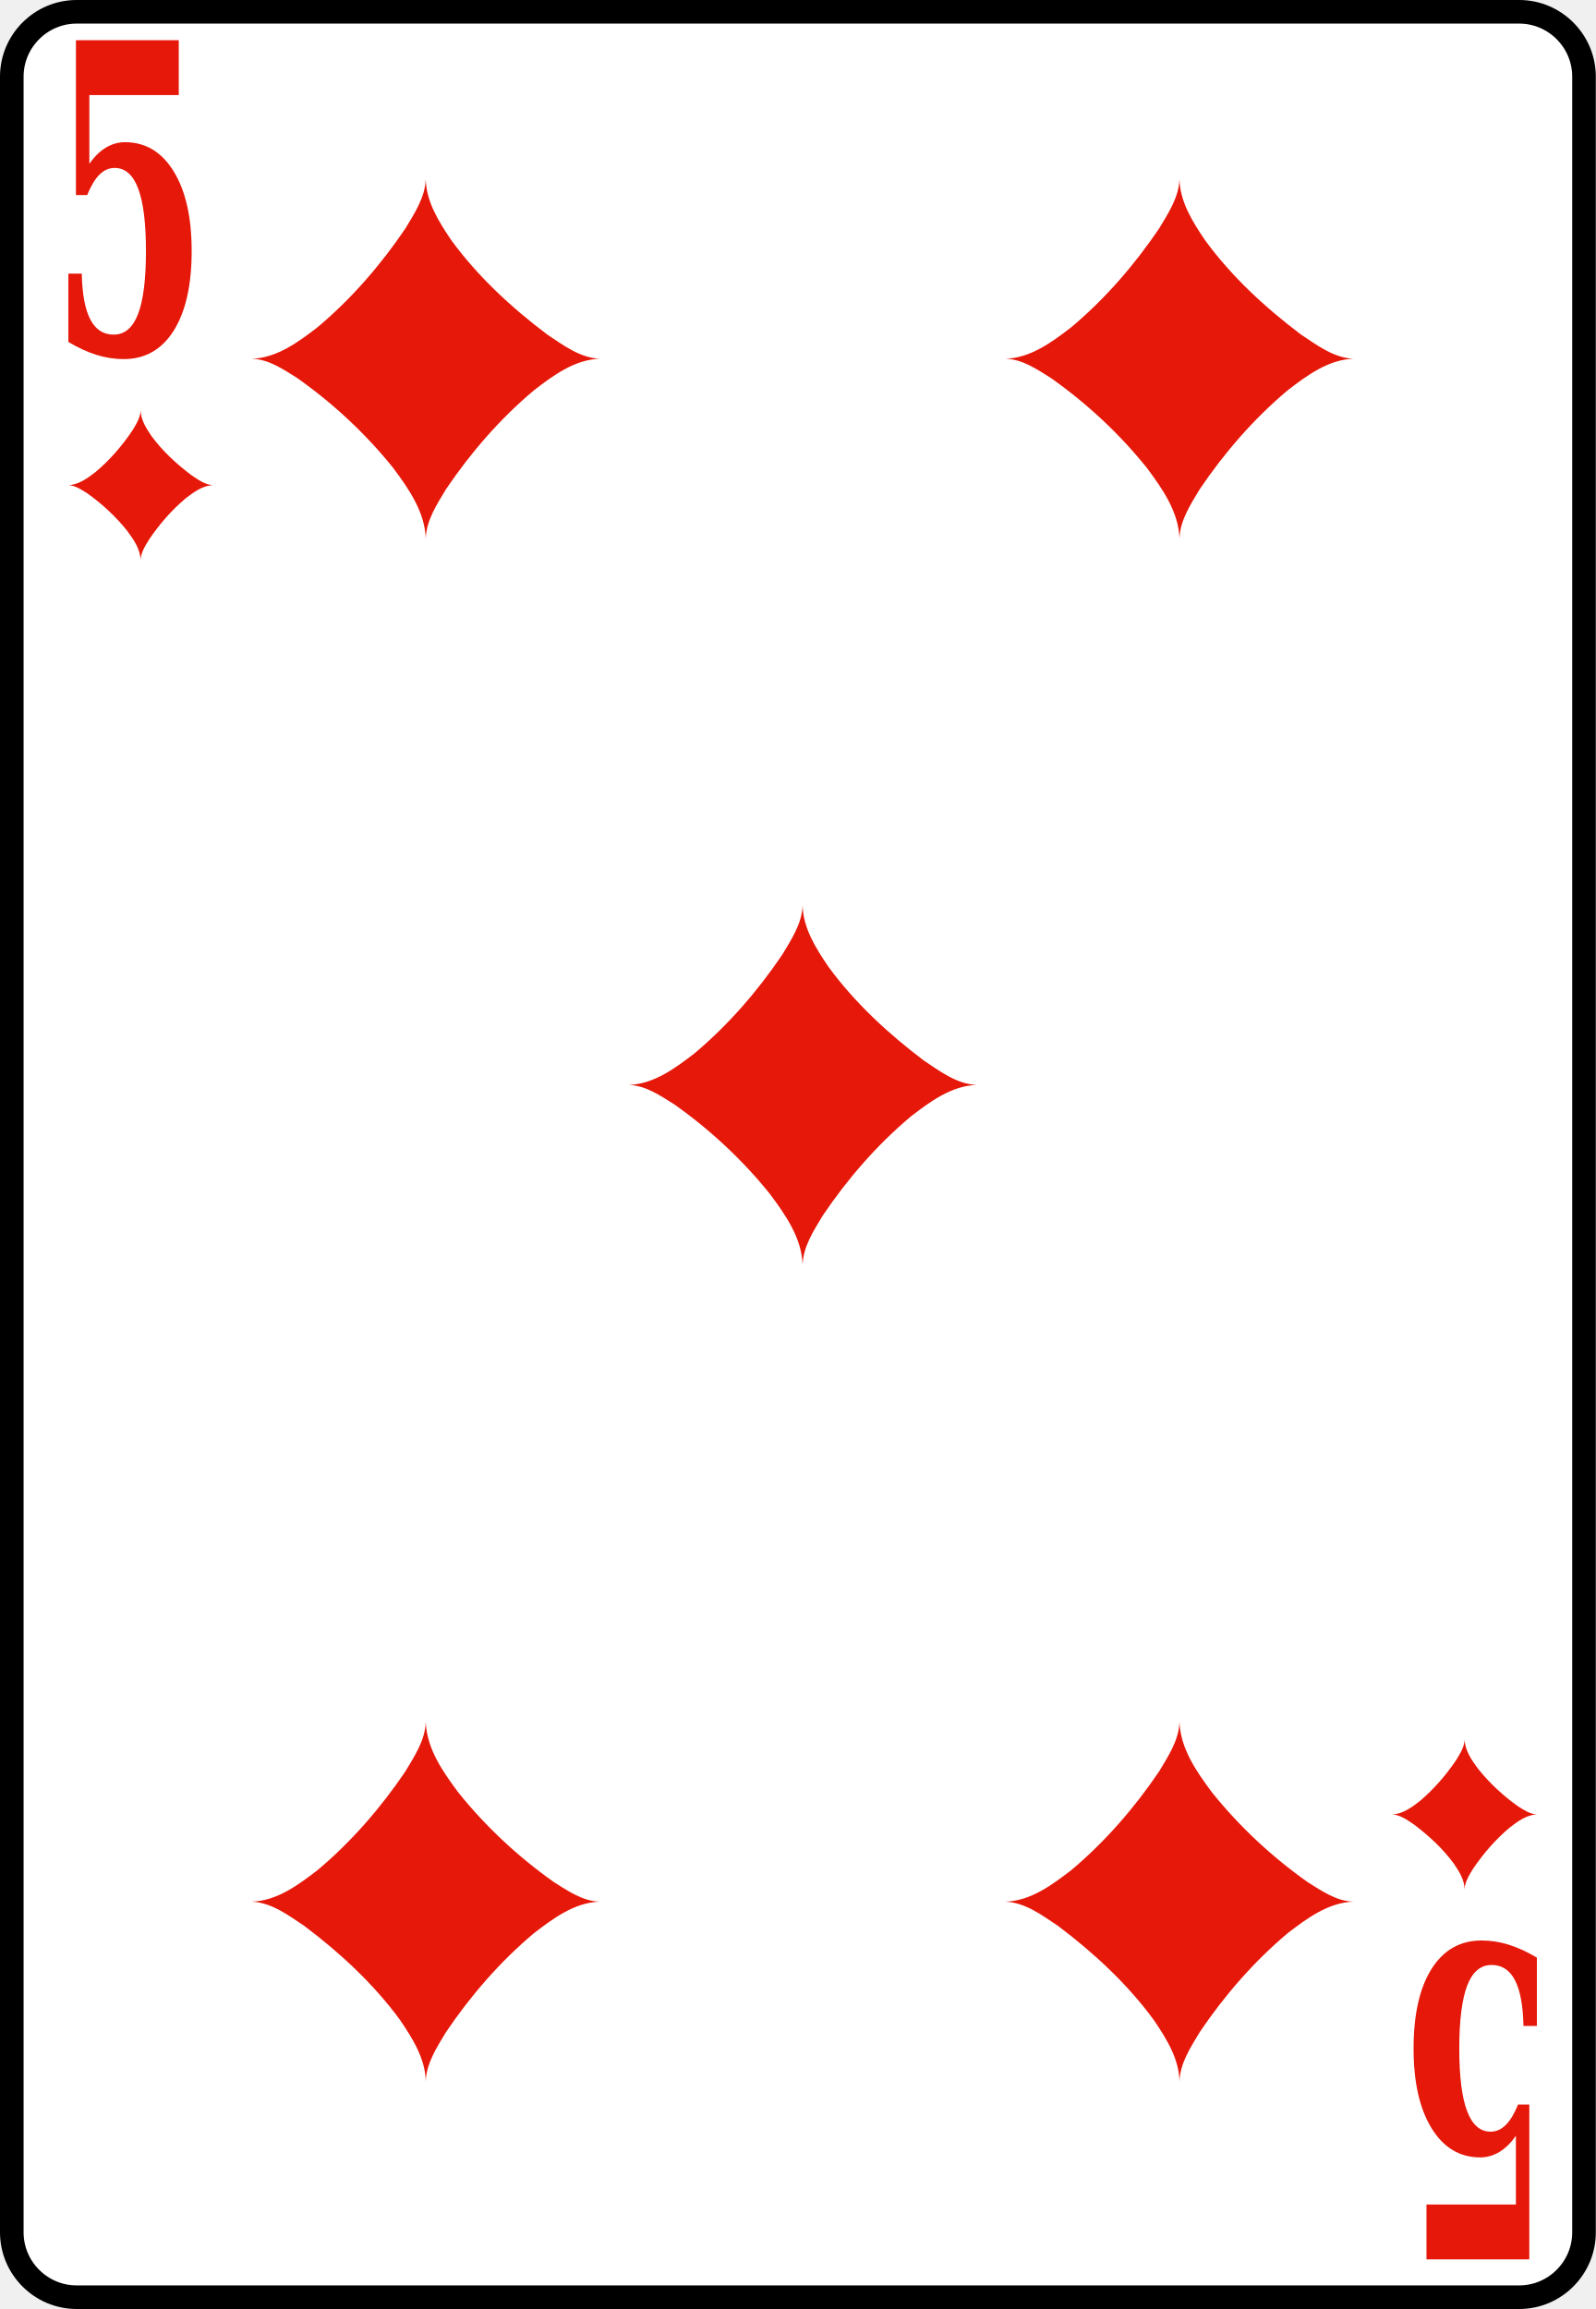
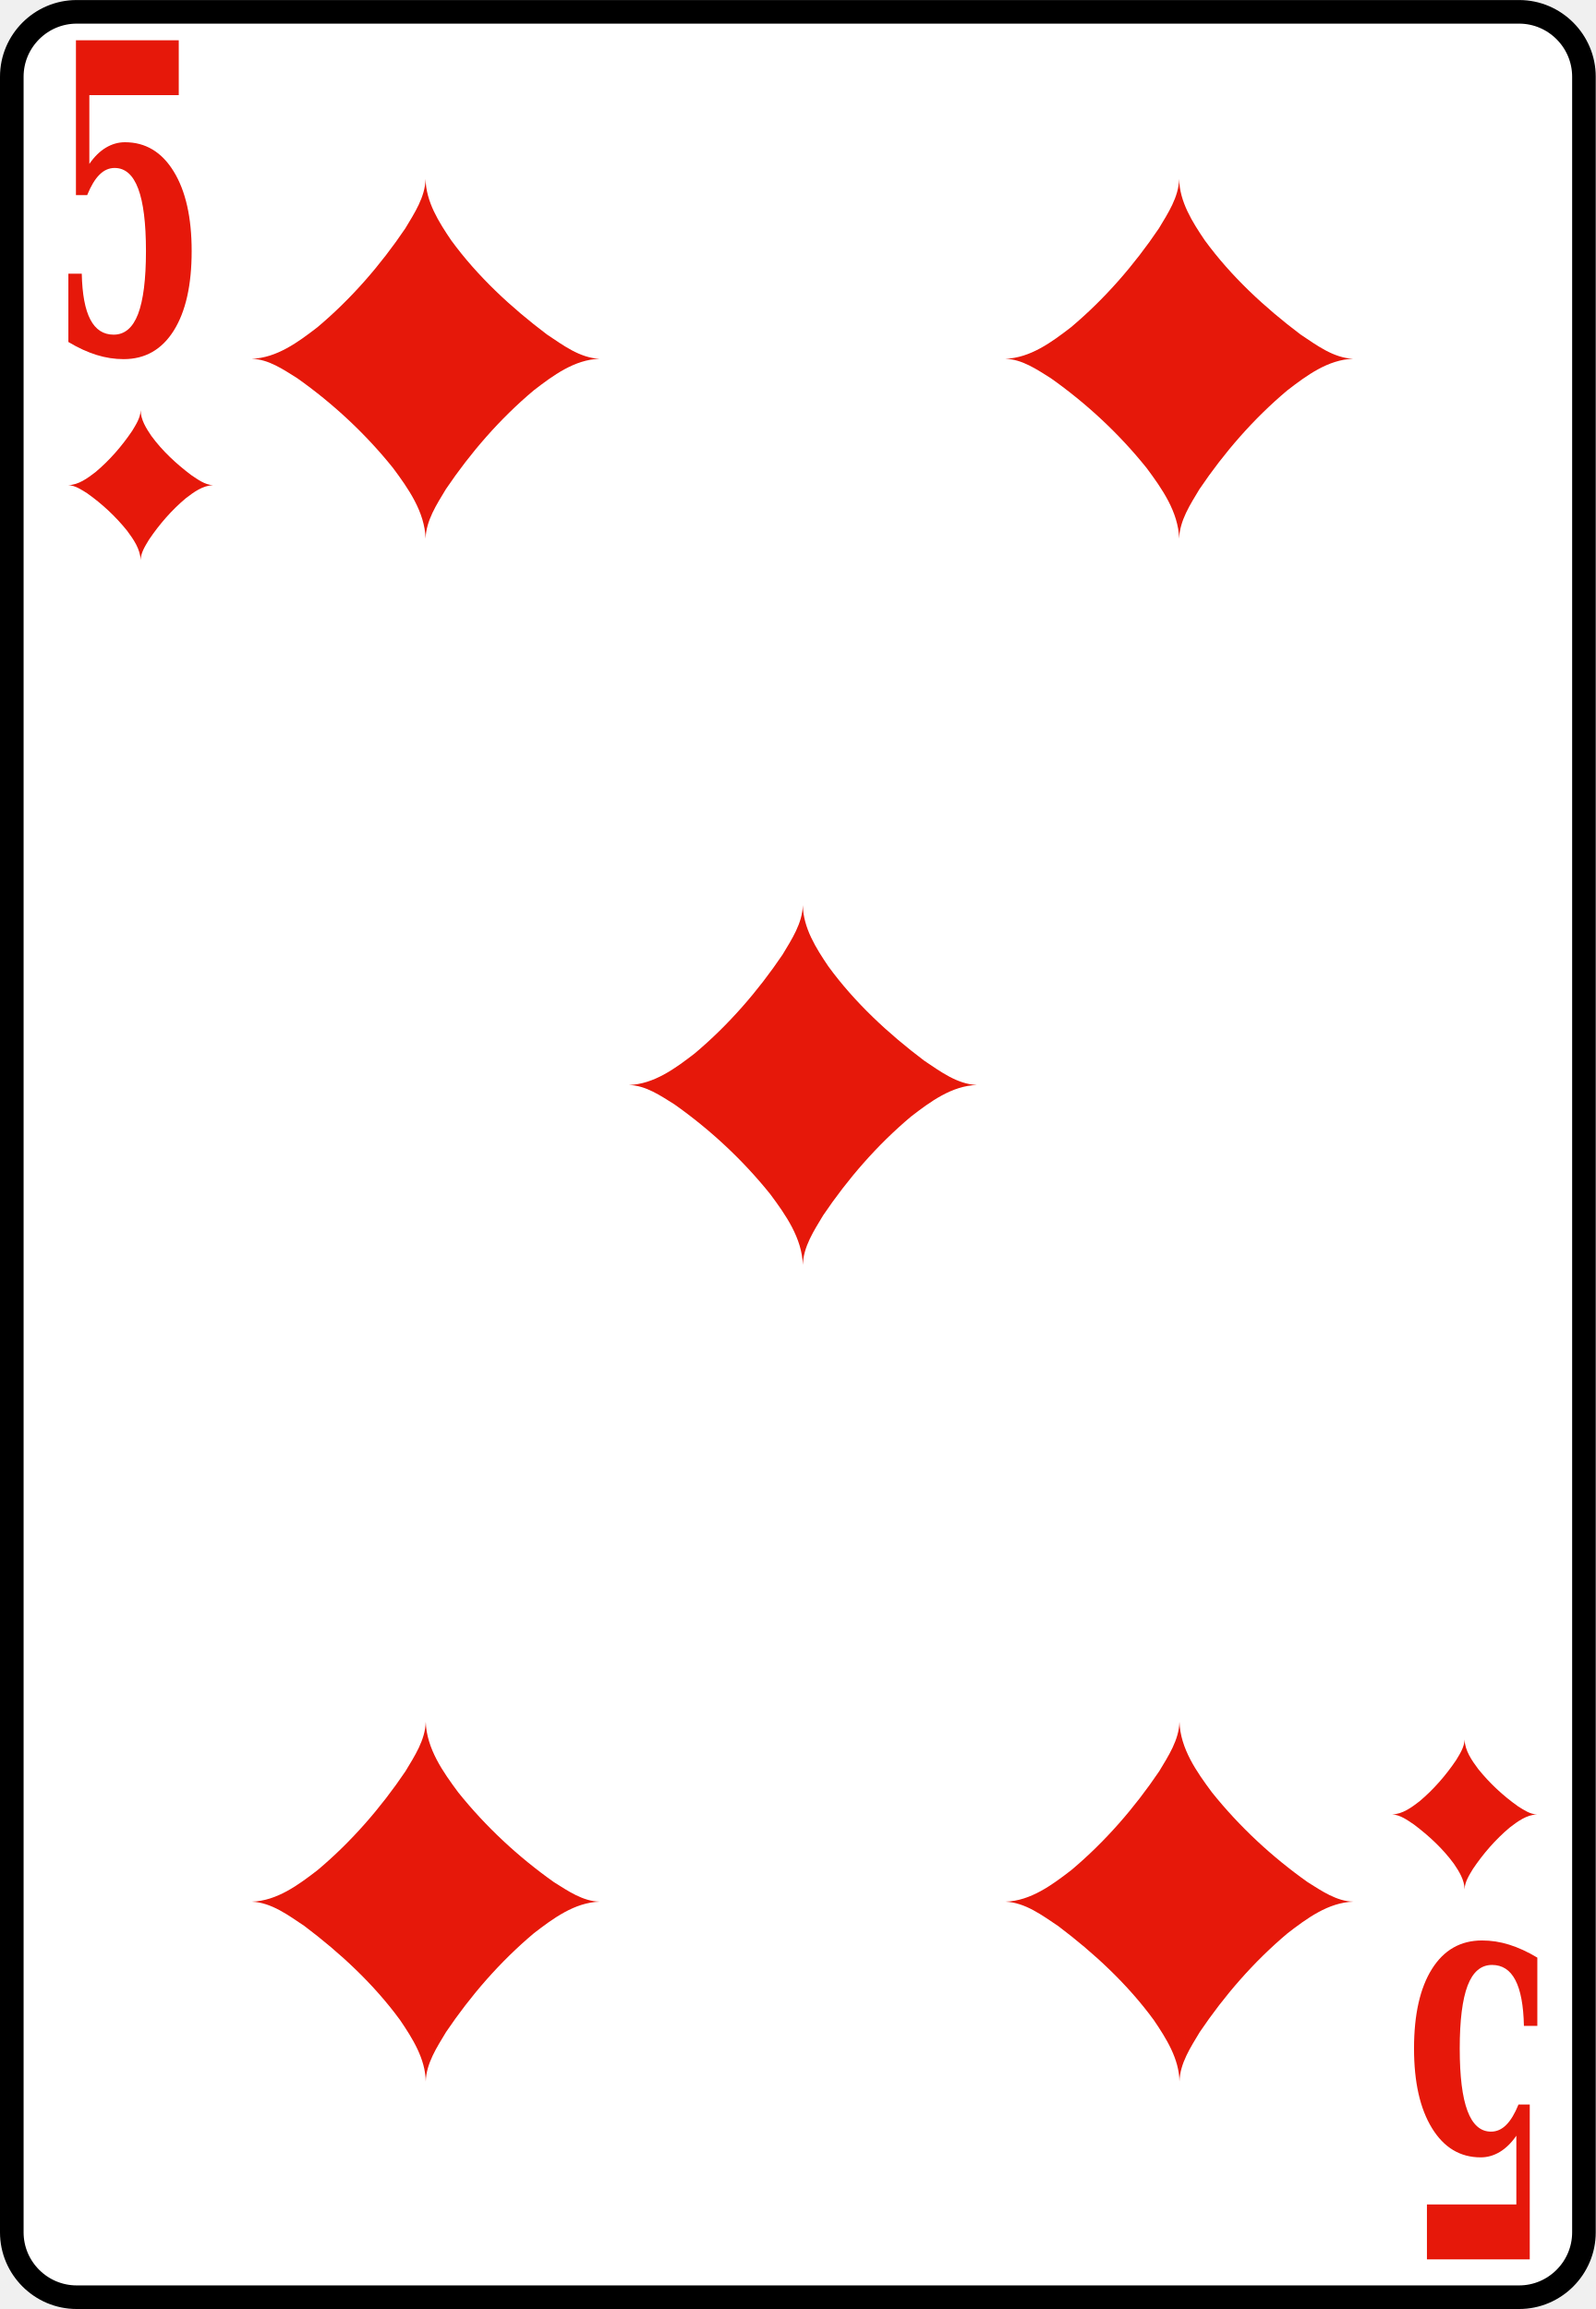
- <svg xmlns="http://www.w3.org/2000/svg" xmlns:xlink="http://www.w3.org/1999/xlink" version="1.1" width="169.012" height="244.549" viewBox="-0.2 -236 169.075 244.549" id="svg2">
+ <svg xmlns="http://www.w3.org/2000/svg" xmlns:xlink="http://www.w3.org/1999/xlink" id="svg2" height="244.55" width="169.01" version="1.1" viewBox="-0.2 -236 169.075 244.549">
  <defs id="defs4">
-     <g transform="matrix(0.4,0,0,0.4,236.59,667.12)" id="lys" style="fill:#ffffff;fill-opacity:1;stroke:none">
-       <path d="m 355.65,280.19 c 0,0 -3.75,-8.1 -8.1,-12.6 -4.36,-4.51 -9.68,-7.58 -11.04,-6.53" transform="translate(-1.35,-0.76)" id="lys_1" style="fill:#ffffff;fill-opacity:1;fill-rule:evenodd;stroke:none" />
-       <path d="m 368.97,258.94 c -2.29,0.08 -5.9,1.92 -7.85,3.87 -2.59,2.6 -3.52,7.58 -3.59,9.44 -0.07,1.86 -1.32,-0.84 -2.19,-2.37 -0.86,-1.54 -1.93,-5.4 -2.22,-3.22 -0.28,2.2 -0.34,3.26 0.07,5.72 0.4,2.45 1.59,7.15 2.56,8.68 l 3.97,3.94 c 1.87,-1.88 3.1,-6.25 3.19,-6.25 l -0.07,9.34 4.35,4.32 c -1.16,-2.37 -1.94,-6.58 -1.63,-10.38 0.32,-3.8 2.3,-8.59 2.06,-10.44 -1.14,-0.4 -2.9,2.58 -5.21,1.88 -0.08,-1.75 0.74,-6.02 1.9,-7.69 1.17,-1.66 4.43,-5.7 6.41,-6.28 -0.36,-0.42 -0.99,-0.59 -1.75,-0.56 z" id="lys_2" style="fill:#ffffff;fill-opacity:1;fill-rule:evenodd;stroke:none" />
-       <path d="m 329.36,254.28 c 9.62,-4.95 19.64,8.3 19.64,8.3 0,0 1.44,-9.25 3.32,-9.36 1.88,-0.11 4.87,7.31 4.87,7.31 0,0 5.76,-7.64 15.72,-7.58 9.97,0.05 11.57,9.13 5.87,9.57 -5.66,0.44 -2.38,-5.15 -2.27,-3.65 0.06,0.17 -5.37,-7.75 -19.15,7.86 -2.03,2.3 -3.94,-8.46 -4.93,-6.09 -1.21,2.88 -0.22,6.26 -1.11,8.53 1.39,1.71 -11.35,-13.84 -16.77,-9.58" transform="translate(-1.35,-0.76)" id="lys_3" style="fill:#ffffff;fill-opacity:1;fill-rule:evenodd;stroke:none" />
-       <use transform="matrix(0,1,1,0,74.5,-74.49)" id="use646" style="fill:#ffffff;fill-opacity:1;stroke:none" x="0" y="0" width="2178.99" height="1216.19" xlink:href="#lys_3" />
-       <use transform="matrix(0,1,1,0,74.9,-74.93)" id="use648" style="fill:#ffffff;fill-opacity:1;stroke:none" x="0" y="0" width="2178.99" height="1216.19" xlink:href="#lys_1" />
-       <use transform="matrix(0,1,1,0,74.82,-74.82)" id="use650" style="fill:#ffffff;fill-opacity:1;stroke:none" x="0" y="0" width="2178.99" height="1216.19" xlink:href="#lys_2" />
-     </g>
-     <g transform="matrix(0.4,0,0,0.4,236.59,667.12)" id="lys-8" style="fill:#ffffff;fill-opacity:1;stroke:none">
-       <path d="m 355.65,280.19 c 0,0 -3.75,-8.1 -8.1,-12.6 -4.36,-4.51 -9.68,-7.58 -11.04,-6.53" transform="translate(-1.35,-0.76)" id="lys_1-0" style="fill:#ffffff;fill-opacity:1;fill-rule:evenodd;stroke:none" />
-       <path d="m 368.97,258.94 c -2.29,0.08 -5.9,1.92 -7.85,3.87 -2.59,2.6 -3.52,7.58 -3.59,9.44 -0.07,1.86 -1.32,-0.84 -2.19,-2.37 -0.86,-1.54 -1.93,-5.4 -2.22,-3.22 -0.28,2.2 -0.34,3.26 0.07,5.72 0.4,2.45 1.59,7.15 2.56,8.68 l 3.97,3.94 c 1.87,-1.88 3.1,-6.25 3.19,-6.25 l -0.07,9.34 4.35,4.32 c -1.16,-2.37 -1.94,-6.58 -1.63,-10.38 0.32,-3.8 2.3,-8.59 2.06,-10.44 -1.14,-0.4 -2.9,2.58 -5.21,1.88 -0.08,-1.75 0.74,-6.02 1.9,-7.69 1.17,-1.66 4.43,-5.7 6.41,-6.28 -0.36,-0.42 -0.99,-0.59 -1.75,-0.56 z" id="lys_2-3" style="fill:#ffffff;fill-opacity:1;fill-rule:evenodd;stroke:none" />
-       <path d="m 329.36,254.28 c 9.62,-4.95 19.64,8.3 19.64,8.3 0,0 1.44,-9.25 3.32,-9.36 1.88,-0.11 4.87,7.31 4.87,7.31 0,0 5.76,-7.64 15.72,-7.58 9.97,0.05 11.57,9.13 5.87,9.57 -5.66,0.44 -2.38,-5.15 -2.27,-3.65 0.06,0.17 -5.37,-7.75 -19.15,7.86 -2.03,2.3 -3.94,-8.46 -4.93,-6.09 -1.21,2.88 -0.22,6.26 -1.11,8.53 1.39,1.71 -11.35,-13.84 -16.77,-9.58" transform="translate(-1.35,-0.76)" id="lys_3-7" style="fill:#ffffff;fill-opacity:1;fill-rule:evenodd;stroke:none" />
-       <use transform="matrix(0,1,1,0,74.5,-74.49)" id="use3823" style="fill:#ffffff;fill-opacity:1;stroke:none" x="0" y="0" width="169.075" height="244.549" xlink:href="#lys_3-7" />
-       <use transform="matrix(0,1,1,0,74.9,-74.93)" id="use3825" style="fill:#ffffff;fill-opacity:1;stroke:none" x="0" y="0" width="169.075" height="244.549" xlink:href="#lys_1-0" />
-       <use transform="matrix(0,1,1,0,74.82,-74.82)" id="use3827" style="fill:#ffffff;fill-opacity:1;stroke:none" x="0" y="0" width="169.075" height="244.549" xlink:href="#lys_2-3" />
-     </g>
-     <g transform="matrix(0.4,0,0,0.4,236.59,667.12)" id="lys-87" style="fill:#ffffff;fill-opacity:1;stroke:none">
-       <path d="m 355.65,280.19 c 0,0 -3.75,-8.1 -8.1,-12.6 -4.36,-4.51 -9.68,-7.58 -11.04,-6.53" transform="translate(-1.35,-0.76)" id="lys_1-3" style="fill:#ffffff;fill-opacity:1;fill-rule:evenodd;stroke:none" />
-       <path d="m 368.97,258.94 c -2.29,0.08 -5.9,1.92 -7.85,3.87 -2.59,2.6 -3.52,7.58 -3.59,9.44 -0.07,1.86 -1.32,-0.84 -2.19,-2.37 -0.86,-1.54 -1.93,-5.4 -2.22,-3.22 -0.28,2.2 -0.34,3.26 0.07,5.72 0.4,2.45 1.59,7.15 2.56,8.68 l 3.97,3.94 c 1.87,-1.88 3.1,-6.25 3.19,-6.25 l -0.07,9.34 4.35,4.32 c -1.16,-2.37 -1.94,-6.58 -1.63,-10.38 0.32,-3.8 2.3,-8.59 2.06,-10.44 -1.14,-0.4 -2.9,2.58 -5.21,1.88 -0.08,-1.75 0.74,-6.02 1.9,-7.69 1.17,-1.66 4.43,-5.7 6.41,-6.28 -0.36,-0.42 -0.99,-0.59 -1.75,-0.56 z" id="lys_2-2" style="fill:#ffffff;fill-opacity:1;fill-rule:evenodd;stroke:none" />
-       <path d="m 329.36,254.28 c 9.62,-4.95 19.64,8.3 19.64,8.3 0,0 1.44,-9.25 3.32,-9.36 1.88,-0.11 4.87,7.31 4.87,7.31 0,0 5.76,-7.64 15.72,-7.58 9.97,0.05 11.57,9.13 5.87,9.57 -5.66,0.44 -2.38,-5.15 -2.27,-3.65 0.06,0.17 -5.37,-7.75 -19.15,7.86 -2.03,2.3 -3.94,-8.46 -4.93,-6.09 -1.21,2.88 -0.22,6.26 -1.11,8.53 1.39,1.71 -11.35,-13.84 -16.77,-9.58" transform="translate(-1.35,-0.76)" id="lys_3-5" style="fill:#ffffff;fill-opacity:1;fill-rule:evenodd;stroke:none" />
-       <use transform="matrix(0,1,1,0,74.5,-74.49)" id="use26559" style="fill:#ffffff;fill-opacity:1;stroke:none" x="0" y="0" width="169.075" height="244.549" xlink:href="#lys_3-5" />
-       <use transform="matrix(0,1,1,0,74.9,-74.93)" id="use26561" style="fill:#ffffff;fill-opacity:1;stroke:none" x="0" y="0" width="169.075" height="244.549" xlink:href="#lys_1-3" />
-       <use transform="matrix(0,1,1,0,74.82,-74.82)" id="use26563" style="fill:#ffffff;fill-opacity:1;stroke:none" x="0" y="0" width="169.075" height="244.549" xlink:href="#lys_2-2" />
-     </g>
-     <g transform="matrix(0.4,0,0,0.4,236.59,667.12)" id="lys-7" style="fill:#ffffff;fill-opacity:1;stroke:none">
-       <path d="m 355.65,280.19 c 0,0 -3.75,-8.1 -8.1,-12.6 -4.36,-4.51 -9.68,-7.58 -11.04,-6.53" transform="translate(-1.35,-0.76)" id="lys_1-4" style="fill:#ffffff;fill-opacity:1;fill-rule:evenodd;stroke:none" />
-       <path d="m 368.97,258.94 c -2.29,0.08 -5.9,1.92 -7.85,3.87 -2.59,2.6 -3.52,7.58 -3.59,9.44 -0.07,1.86 -1.32,-0.84 -2.19,-2.37 -0.86,-1.54 -1.93,-5.4 -2.22,-3.22 -0.28,2.2 -0.34,3.26 0.07,5.72 0.4,2.45 1.59,7.15 2.56,8.68 l 3.97,3.94 c 1.87,-1.88 3.1,-6.25 3.19,-6.25 l -0.07,9.34 4.35,4.32 c -1.16,-2.37 -1.94,-6.58 -1.63,-10.38 0.32,-3.8 2.3,-8.59 2.06,-10.44 -1.14,-0.4 -2.9,2.58 -5.21,1.88 -0.08,-1.75 0.74,-6.02 1.9,-7.69 1.17,-1.66 4.43,-5.7 6.41,-6.28 -0.36,-0.42 -0.99,-0.59 -1.75,-0.56 z" id="lys_2-1" style="fill:#ffffff;fill-opacity:1;fill-rule:evenodd;stroke:none" />
-       <path d="m 329.36,254.28 c 9.62,-4.95 19.64,8.3 19.64,8.3 0,0 1.44,-9.25 3.32,-9.36 1.88,-0.11 4.87,7.31 4.87,7.31 0,0 5.76,-7.64 15.72,-7.58 9.97,0.05 11.57,9.13 5.87,9.57 -5.66,0.44 -2.38,-5.15 -2.27,-3.65 0.06,0.17 -5.37,-7.75 -19.15,7.86 -2.03,2.3 -3.94,-8.46 -4.93,-6.09 -1.21,2.88 -0.22,6.26 -1.11,8.53 1.39,1.71 -11.35,-13.84 -16.77,-9.58" transform="translate(-1.35,-0.76)" id="lys_3-3" style="fill:#ffffff;fill-opacity:1;fill-rule:evenodd;stroke:none" />
-       <use transform="matrix(0,1,1,0,74.5,-74.49)" id="use35367" style="fill:#ffffff;fill-opacity:1;stroke:none" x="0" y="0" width="169.075" height="244.549" xlink:href="#lys_3-3" />
-       <use transform="matrix(0,1,1,0,74.9,-74.93)" id="use35369" style="fill:#ffffff;fill-opacity:1;stroke:none" x="0" y="0" width="169.075" height="244.549" xlink:href="#lys_1-4" />
-       <use transform="matrix(0,1,1,0,74.82,-74.82)" id="use35371" style="fill:#ffffff;fill-opacity:1;stroke:none" x="0" y="0" width="169.075" height="244.549" xlink:href="#lys_2-1" />
-     </g>
-     <g transform="matrix(0.4,0,0,0.4,236.59,667.12)" id="lys-3" style="fill:#ffffff;fill-opacity:1;stroke:none">
-       <path d="m 355.65,280.19 c 0,0 -3.75,-8.1 -8.1,-12.6 -4.36,-4.51 -9.68,-7.58 -11.04,-6.53" transform="translate(-1.35,-0.76)" id="lys_1-36" style="fill:#ffffff;fill-opacity:1;fill-rule:evenodd;stroke:none" />
-       <path d="m 368.97,258.94 c -2.29,0.08 -5.9,1.92 -7.85,3.87 -2.59,2.6 -3.52,7.58 -3.59,9.44 -0.07,1.86 -1.32,-0.84 -2.19,-2.37 -0.86,-1.54 -1.93,-5.4 -2.22,-3.22 -0.28,2.2 -0.34,3.26 0.07,5.72 0.4,2.45 1.59,7.15 2.56,8.68 l 3.97,3.94 c 1.87,-1.88 3.1,-6.25 3.19,-6.25 l -0.07,9.34 4.35,4.32 c -1.16,-2.37 -1.94,-6.58 -1.63,-10.38 0.32,-3.8 2.3,-8.59 2.06,-10.44 -1.14,-0.4 -2.9,2.58 -5.21,1.88 -0.08,-1.75 0.74,-6.02 1.9,-7.69 1.17,-1.66 4.43,-5.7 6.41,-6.28 -0.36,-0.42 -0.99,-0.59 -1.75,-0.56 z" id="lys_2-21" style="fill:#ffffff;fill-opacity:1;fill-rule:evenodd;stroke:none" />
-       <path d="m 329.36,254.28 c 9.62,-4.95 19.64,8.3 19.64,8.3 0,0 1.44,-9.25 3.32,-9.36 1.88,-0.11 4.87,7.31 4.87,7.31 0,0 5.76,-7.64 15.72,-7.58 9.97,0.05 11.57,9.13 5.87,9.57 -5.66,0.44 -2.38,-5.15 -2.27,-3.65 0.06,0.17 -5.37,-7.75 -19.15,7.86 -2.03,2.3 -3.94,-8.46 -4.93,-6.09 -1.21,2.88 -0.22,6.26 -1.11,8.53 1.39,1.71 -11.35,-13.84 -16.77,-9.58" transform="translate(-1.35,-0.76)" id="lys_3-4" style="fill:#ffffff;fill-opacity:1;fill-rule:evenodd;stroke:none" />
-       <use transform="matrix(0,1,1,0,74.5,-74.49)" id="use47394" style="fill:#ffffff;fill-opacity:1;stroke:none" x="0" y="0" width="169.075" height="244.549" xlink:href="#lys_3-4" />
-       <use transform="matrix(0,1,1,0,74.9,-74.93)" id="use47396" style="fill:#ffffff;fill-opacity:1;stroke:none" x="0" y="0" width="169.075" height="244.549" xlink:href="#lys_1-36" />
-       <use transform="matrix(0,1,1,0,74.82,-74.82)" id="use47398" style="fill:#ffffff;fill-opacity:1;stroke:none" x="0" y="0" width="169.075" height="244.549" xlink:href="#lys_2-21" />
-     </g>
    <g id="diamond-3">
-       <path d="m 0,0 c -2.56,0 -5.12,0 -7.68,0 0.875,0.039 1.619,0.605 2.322,1.073 C -3.779,2.264 -2.3,3.63 -1.132,5.228 -0.587,6.032 -0.014,6.936 0,7.94 M -7.68,0 c 1.11,-0.035 2.058,-0.741 2.904,-1.393 1.495,-1.255 2.789,-2.748 3.881,-4.364 C -0.494,-6.426 -0.022,-7.135 0,-7.94 0,-5.293 0,-2.647 0,0 m 0,-7.94 c 0.038,1.182 0.758,2.206 1.438,3.12 1.212,1.51 2.648,2.846 4.228,3.963 C 6.28,-0.474 6.932,-0.018 7.68,0 5.12,0 2.56,0 0,0 M 7.68,0 C 6.57,0.035 5.622,0.741 4.776,1.392 3.281,2.648 1.987,4.141 0.895,5.757 0.494,6.426 0.022,7.135 0,7.94 0,5.293 0,2.647 0,0" id="path46815" style="fill:#e6180a" />
+       <path id="path46815" fill="#e6180a" d="m0 0h-7.68c0.875 0.039 1.619 0.605 2.322 1.073 1.579 1.191 3.058 2.557 4.226 4.155 0.545 0.804 1.118 1.708 1.132 2.712m-7.68-7.94c1.11-0.035 2.058-0.741 2.904-1.393 1.495-1.255 2.789-2.748 3.881-4.364 0.401-0.669 0.873-1.378 0.895-2.183v7.94m0-7.94c0.038 1.182 0.758 2.206 1.438 3.12 1.212 1.51 2.648 2.846 4.228 3.963 0.614 0.383 1.266 0.839 2.014 0.857h-7.68m7.68 0c-1.11 0.035-2.058 0.741-2.904 1.392-1.495 1.256-2.789 2.749-3.881 4.365-0.401 0.669-0.873 1.378-0.895 2.183v-7.94" />
    </g>
    <g id="base-6">
-       <path d="m 0,0 c 0,3.78 3.09,6.87 6.87,6.87 l 152.845,0 c 3.77,0 6.86,-3.09 6.86,-6.87 l 0,-228.4 c 0,-3.78 -3.09,-6.87 -6.86,-6.87 l -152.845,0 c -3.78,0 -6.87,3.09 -6.87,6.87 L 0,0 z" id="path46797" style="fill:#ffffff;stroke:#000000;stroke-width:2.5" />
+       <path id="path46797" d="m0 0c0 3.78 3.09 6.87 6.87 6.87h152.84c3.77 0 6.86-3.09 6.86-6.87v-228.4c0-3.78-3.09-6.87-6.86-6.87h-152.84c-3.78 0-6.87 3.09-6.87 6.87v228.4z" stroke="#000" stroke-width="2.5" fill="#fff" />
    </g>
    <g id="n_5-99">
-       <text transform="scale(0.56453,1.05741)" id="text46770" style="font-size:43px;font-weight:bold;font-family:Bitstream Vera Serif">5</text>
+       <text id="text46770" font-weight="bold" transform="scale(.56453 1.0574)" font-size="43px" font-family="Bitstream Vera Serif">5</text>
    </g>
  </defs>
-   <g transform="translate(-669.25,-242.6625)" id="5_diamond">
-     <use id="use48117" x="670.3" y="243.137" width="1" height="1" xlink:href="#base-6" />
-     <use id="use48119" style="fill:#e6180a" x="674.3" y="44.02" width="1" height="1" xlink:href="#n_5-99" />
-     <use transform="matrix(-1,0,0,-1,1667.75,425.714)" id="use48121" style="fill:#e6180a" x="833.875" y="212.857" width="1" height="1" xlink:href="#n_5-99" />
-     <use transform="matrix(-1,0,0,-1,1367.9,116.04)" id="use48123" x="683.95" y="58.02" width="1" height="1" xlink:href="#diamond-3" />
-     <use id="use48125" x="824.225" y="198.857" width="1" height="1" xlink:href="#diamond-3" />
-     <use transform="matrix(-2.4,0,0,-2.4,1428.317,89.25504)" id="use48127" x="297.566" y="18.595" width="1" height="1" xlink:href="#diamond-3" />
-     <use transform="scale(2.4,2.4)" id="use48129" x="297.566" y="86.708" width="1" height="1" xlink:href="#diamond-3" />
-     <use transform="matrix(-2.4,0,0,-2.4,1588.032,89.25504)" id="use48131" x="330.84" y="18.595" width="1" height="1" xlink:href="#diamond-3" />
-     <use transform="scale(2.4,2.4)" id="use48133" x="330.84" y="86.708" width="1" height="1" xlink:href="#diamond-3" />
-     <use transform="matrix(-2.4,0,0,-2.4,1508.174,243.1373)" id="use48135" x="314.203" y="50.654" width="1" height="1" xlink:href="#diamond-3" />
+   <g id="5_diamond" transform="translate(-669.25 -242.66)">
+     <use id="use48117" xlink:href="#base-6" height="1" width="1" y="243.137" x="670.3" />
+     <use id="use48119" xlink:href="#n_5-99" height="1" width="1" y="44.02" x="674.3" fill="#e6180a" />
+     <use id="use48121" xlink:href="#n_5-99" transform="matrix(-1 0 0 -1 1667.8 425.71)" height="1" width="1" y="212.857" x="833.875" fill="#e6180a" />
+     <use id="use48123" xlink:href="#diamond-3" transform="matrix(-1,0,0,-1,1367.9,116.04)" height="1" width="1" y="58.02" x="683.95" />
+     <use id="use48125" xlink:href="#diamond-3" height="1" width="1" y="198.857" x="824.225" />
+     <use id="use48127" xlink:href="#diamond-3" transform="matrix(-2.4 0 0 -2.4 1428.3 89.255)" height="1" width="1" y="18.595" x="297.566" />
+     <use id="use48129" xlink:href="#diamond-3" transform="scale(2.4)" height="1" width="1" y="86.708" x="297.566" />
+     <use id="use48131" xlink:href="#diamond-3" transform="matrix(-2.4 0 0 -2.4 1588 89.255)" height="1" width="1" y="18.595" x="330.84" />
+     <use id="use48133" xlink:href="#diamond-3" transform="scale(2.4)" height="1" width="1" y="86.708" x="330.84" />
+     <use id="use48135" xlink:href="#diamond-3" transform="matrix(-2.4 0 0 -2.4 1508.2 243.14)" height="1" width="1" y="50.654" x="314.203" />
  </g>
</svg>
